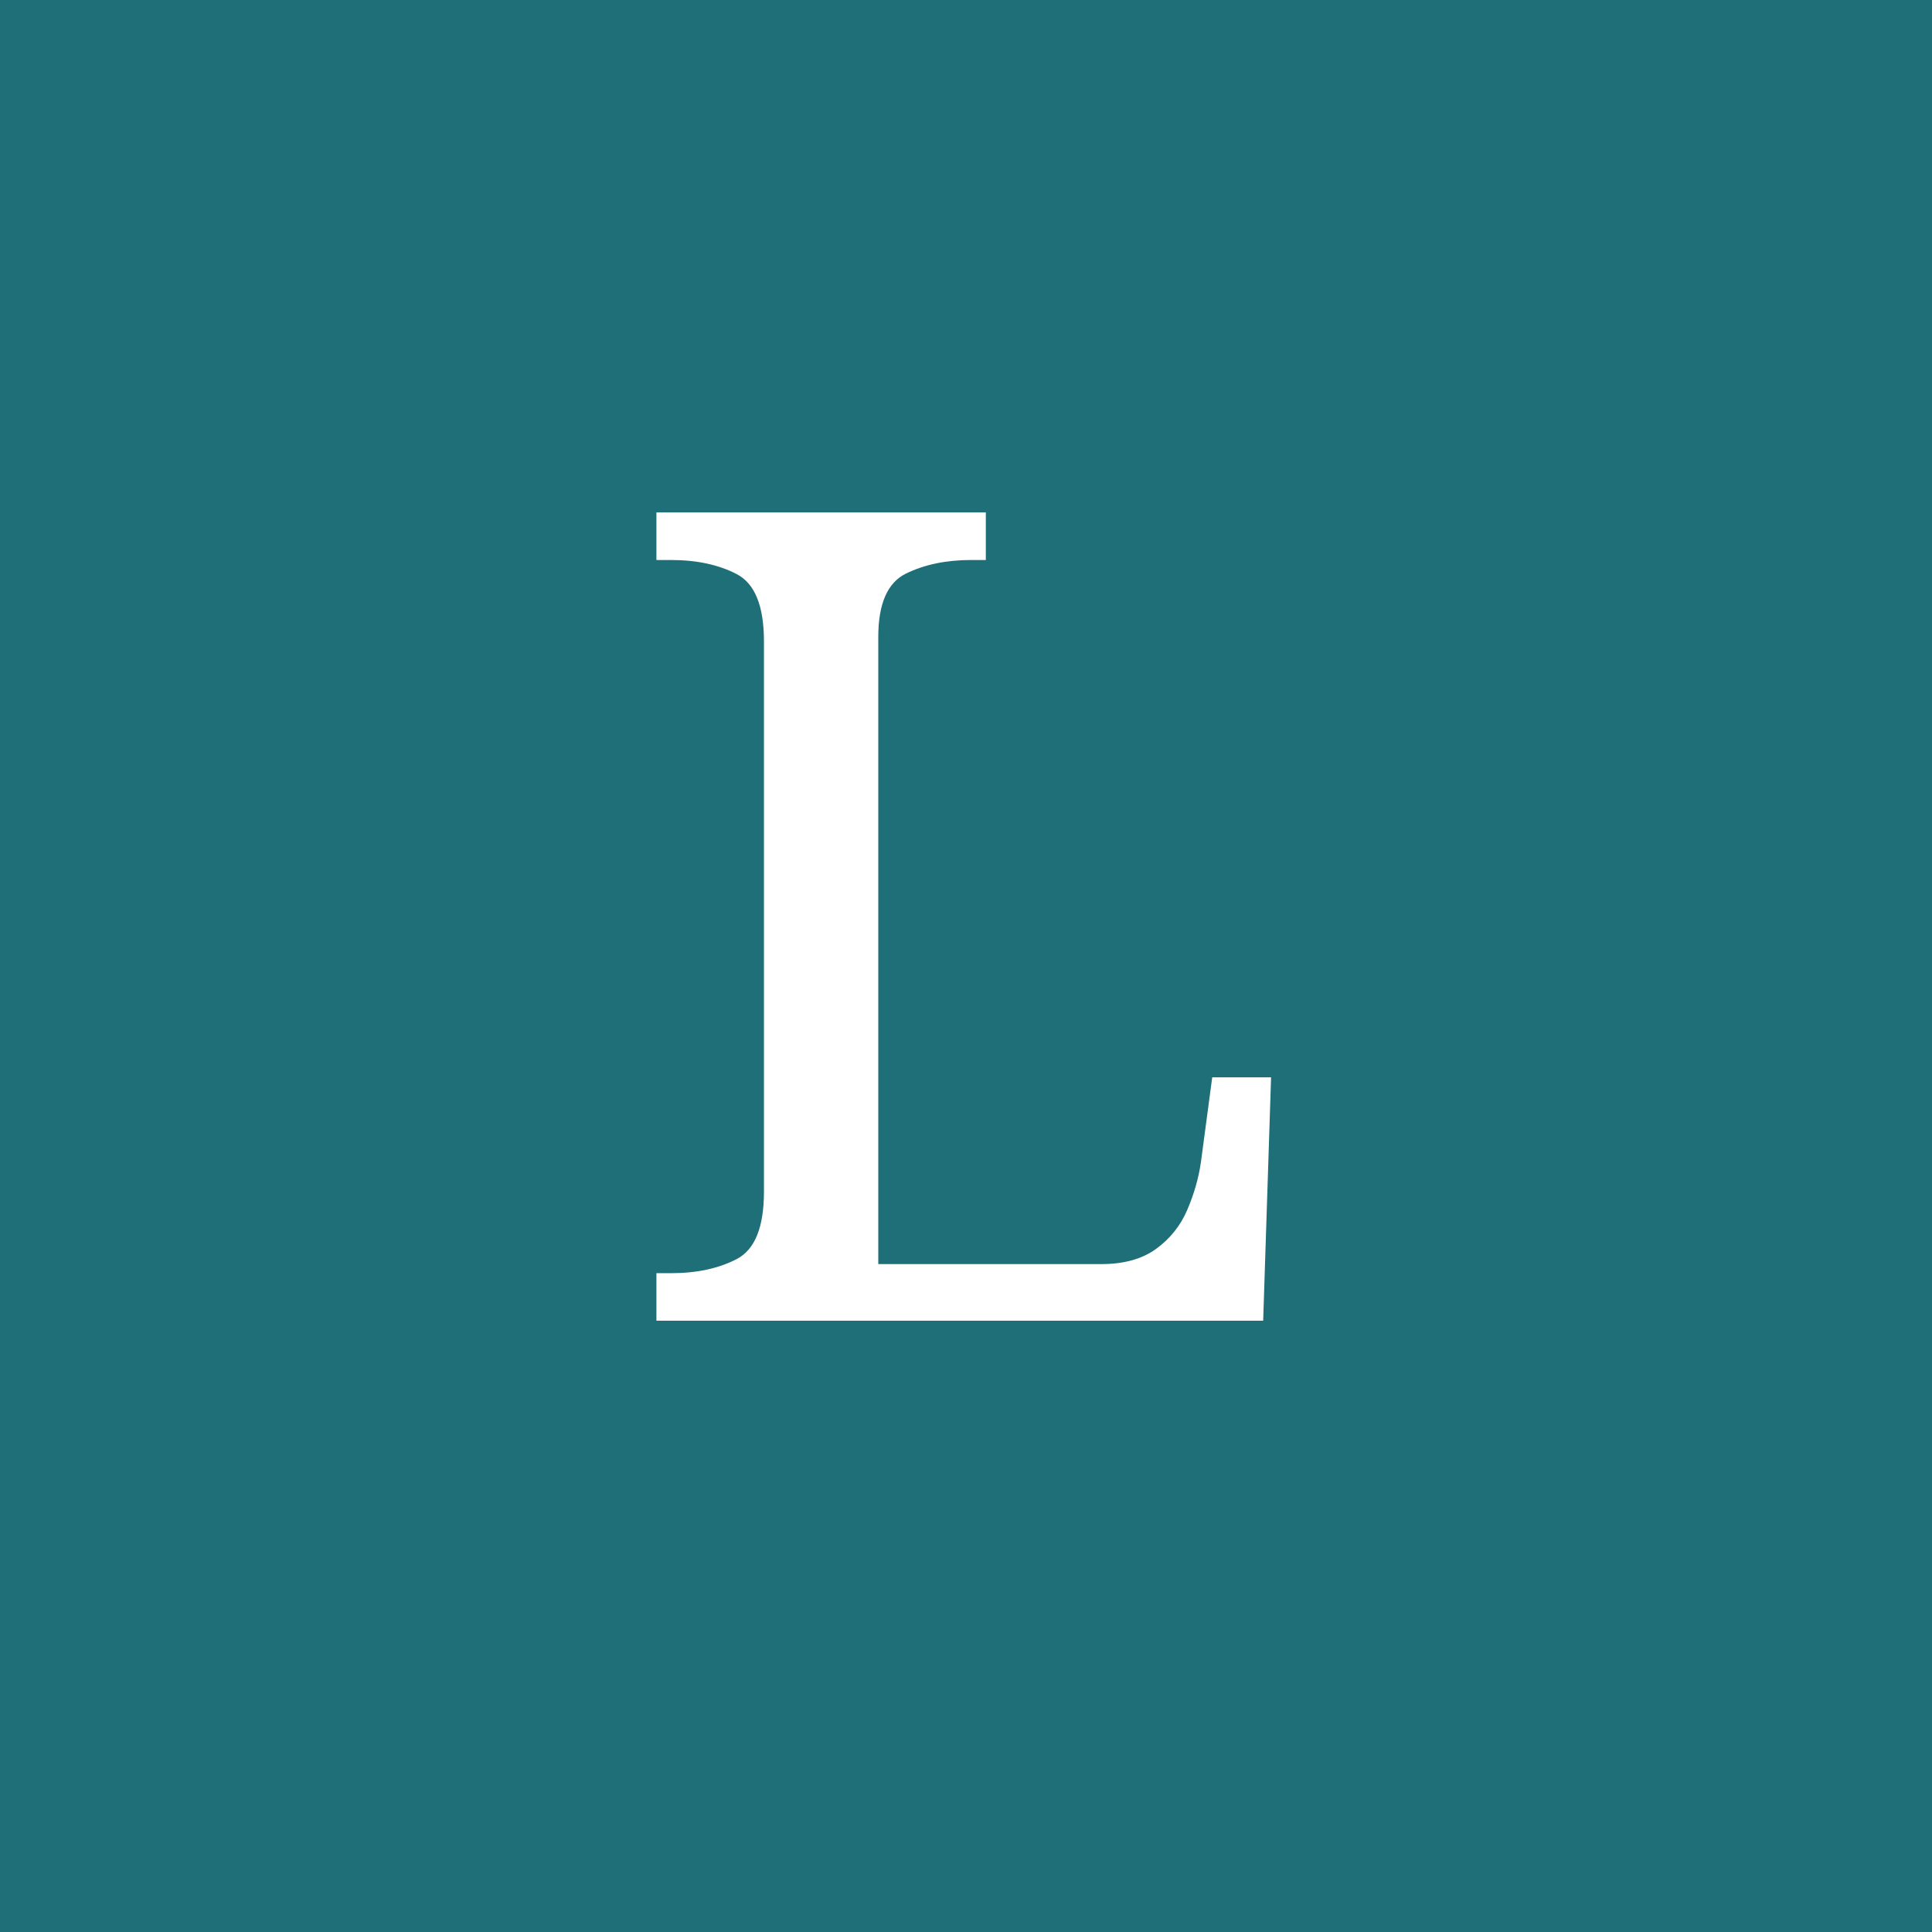
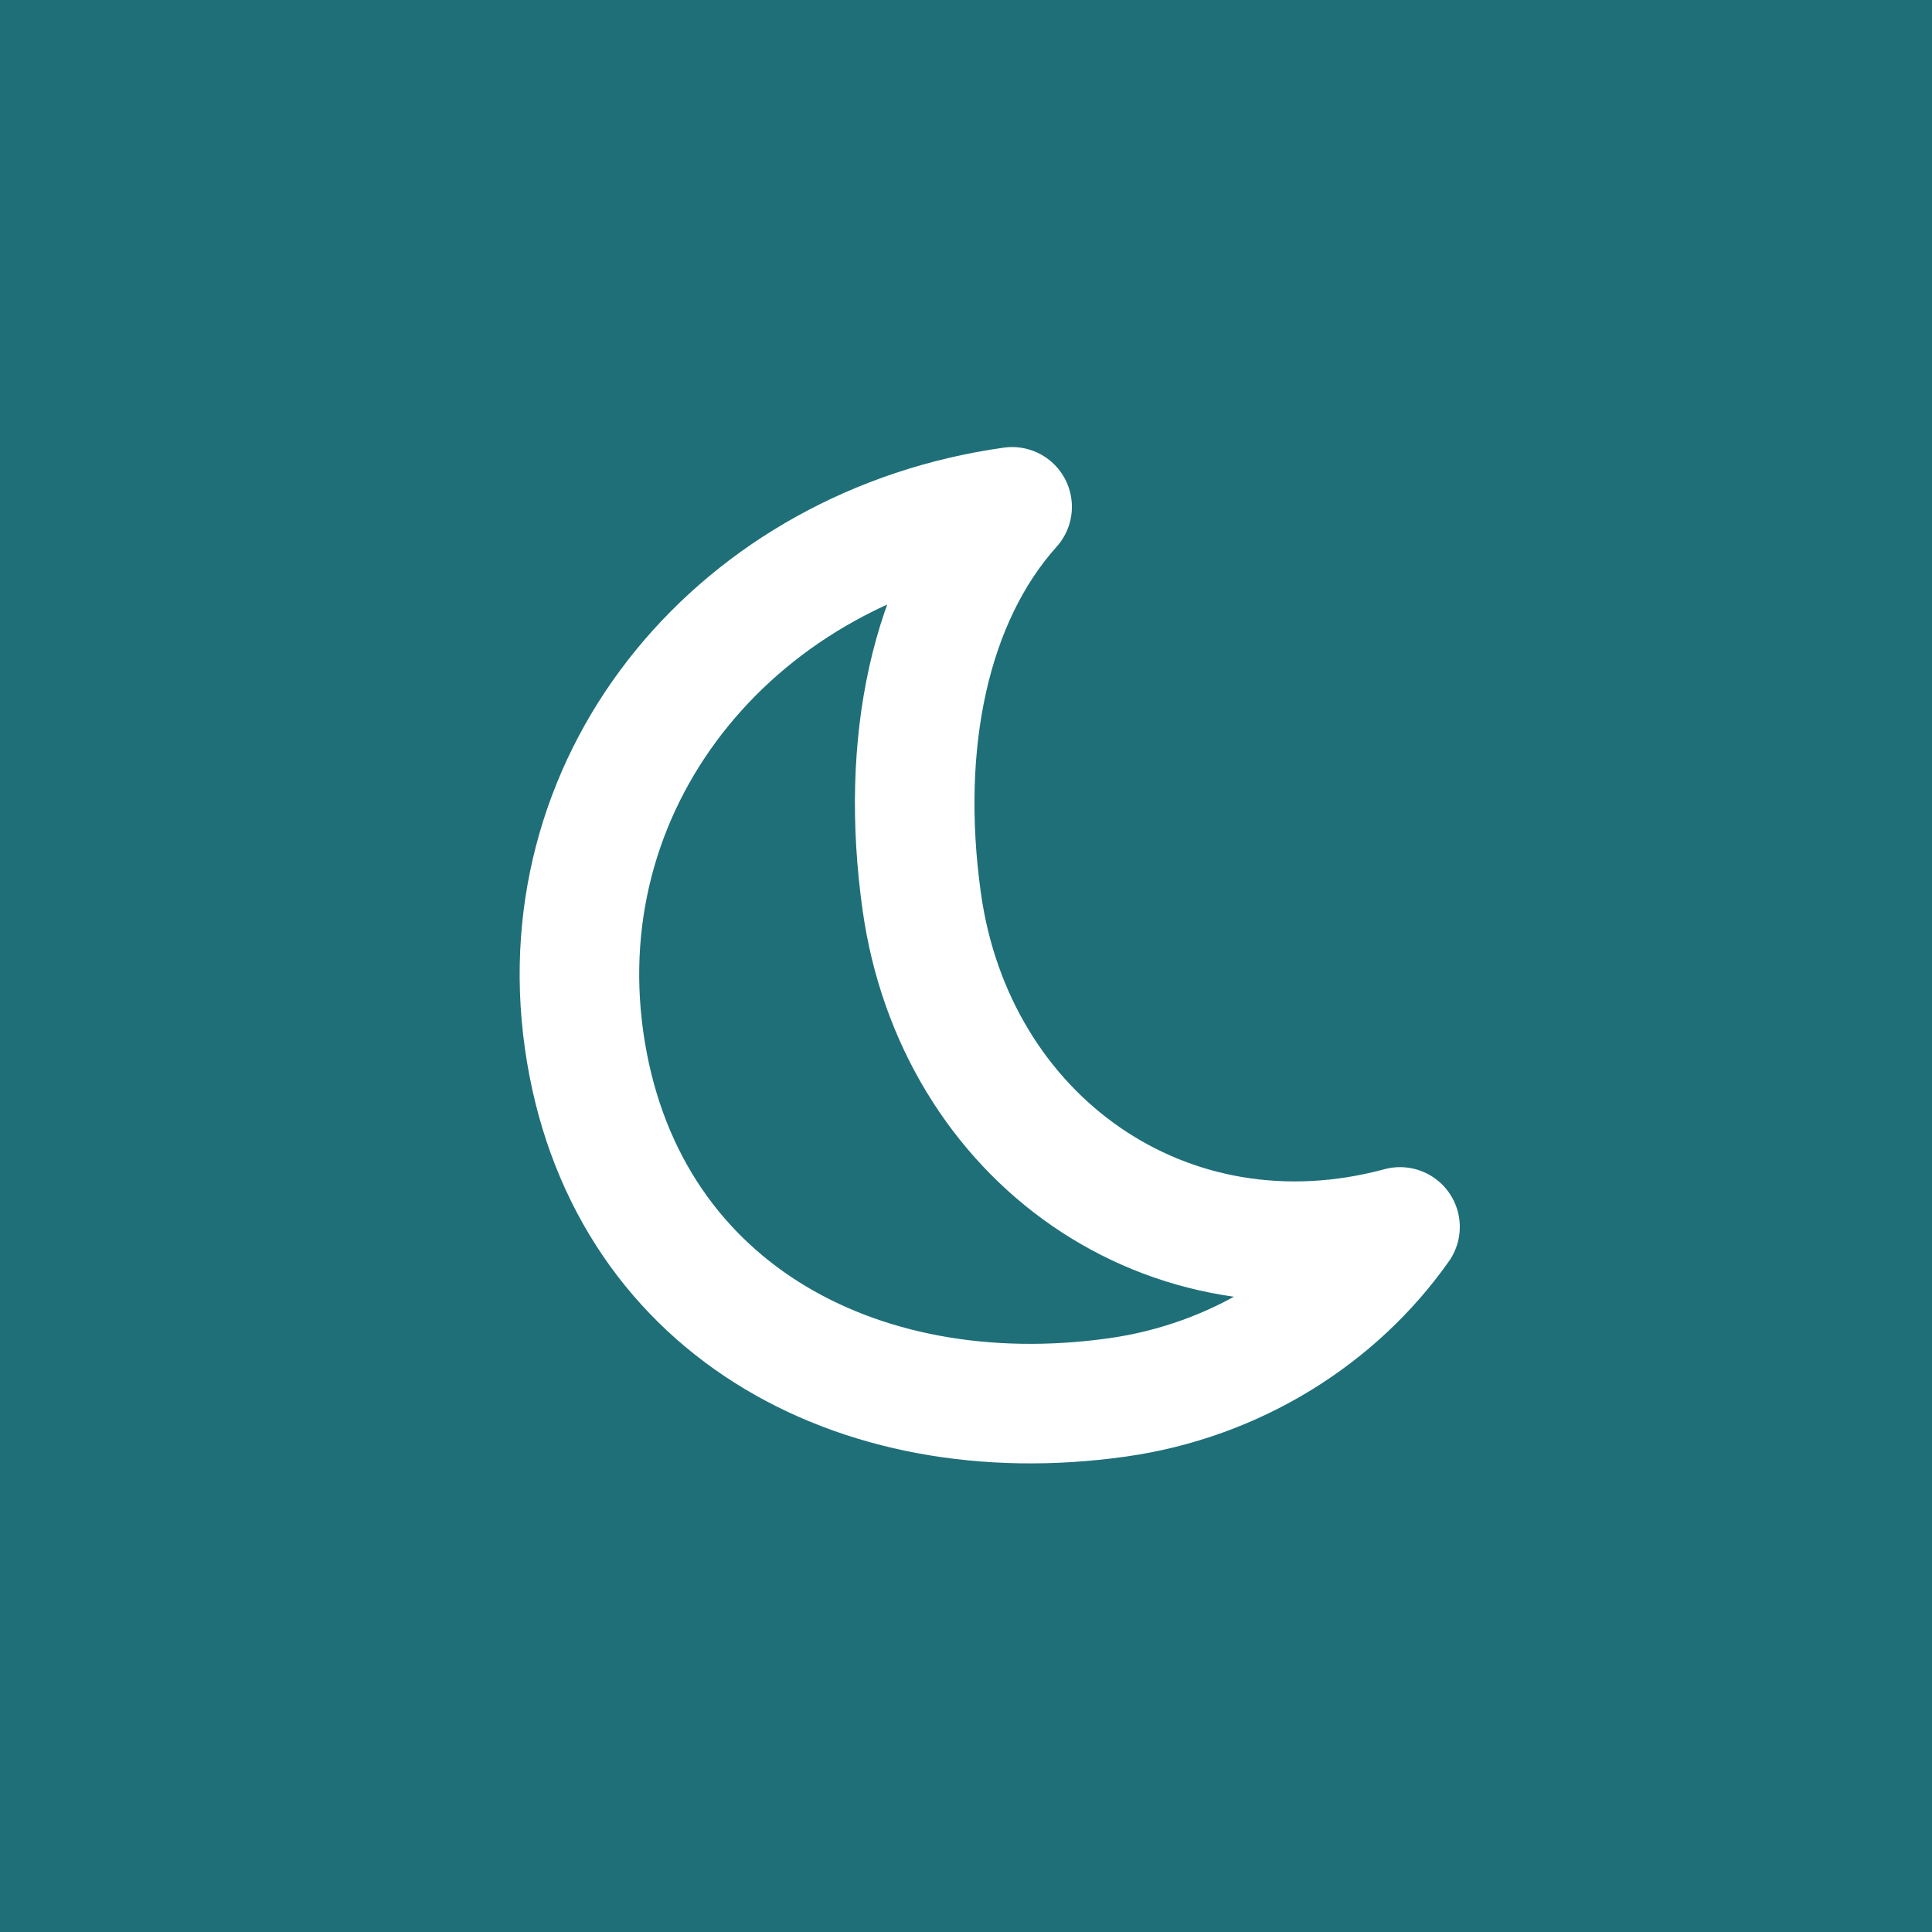
<svg xmlns="http://www.w3.org/2000/svg" viewBox="0 0 512 512">
  <rect width="512" height="512" fill="#1f6f78" />
-   <text x="256" y="350" font-family="Georgia, serif" font-size="300" text-anchor="middle" fill="#ffffff">L</text>
+   <g transform="translate(256 256) scale(0.66) translate(-256 -256)">
+     <path transform="rotate(-8 256 256)" d="M300 76C190 76 100 156 100 264S186 436 292 436C340 436 384 416 414 384C318 396 242 324 242 228C242 164 262 108 300 76Z" fill="none" stroke="#ffffff" stroke-width="48" stroke-linecap="round" stroke-linejoin="round" />
+   </g>
</svg>
